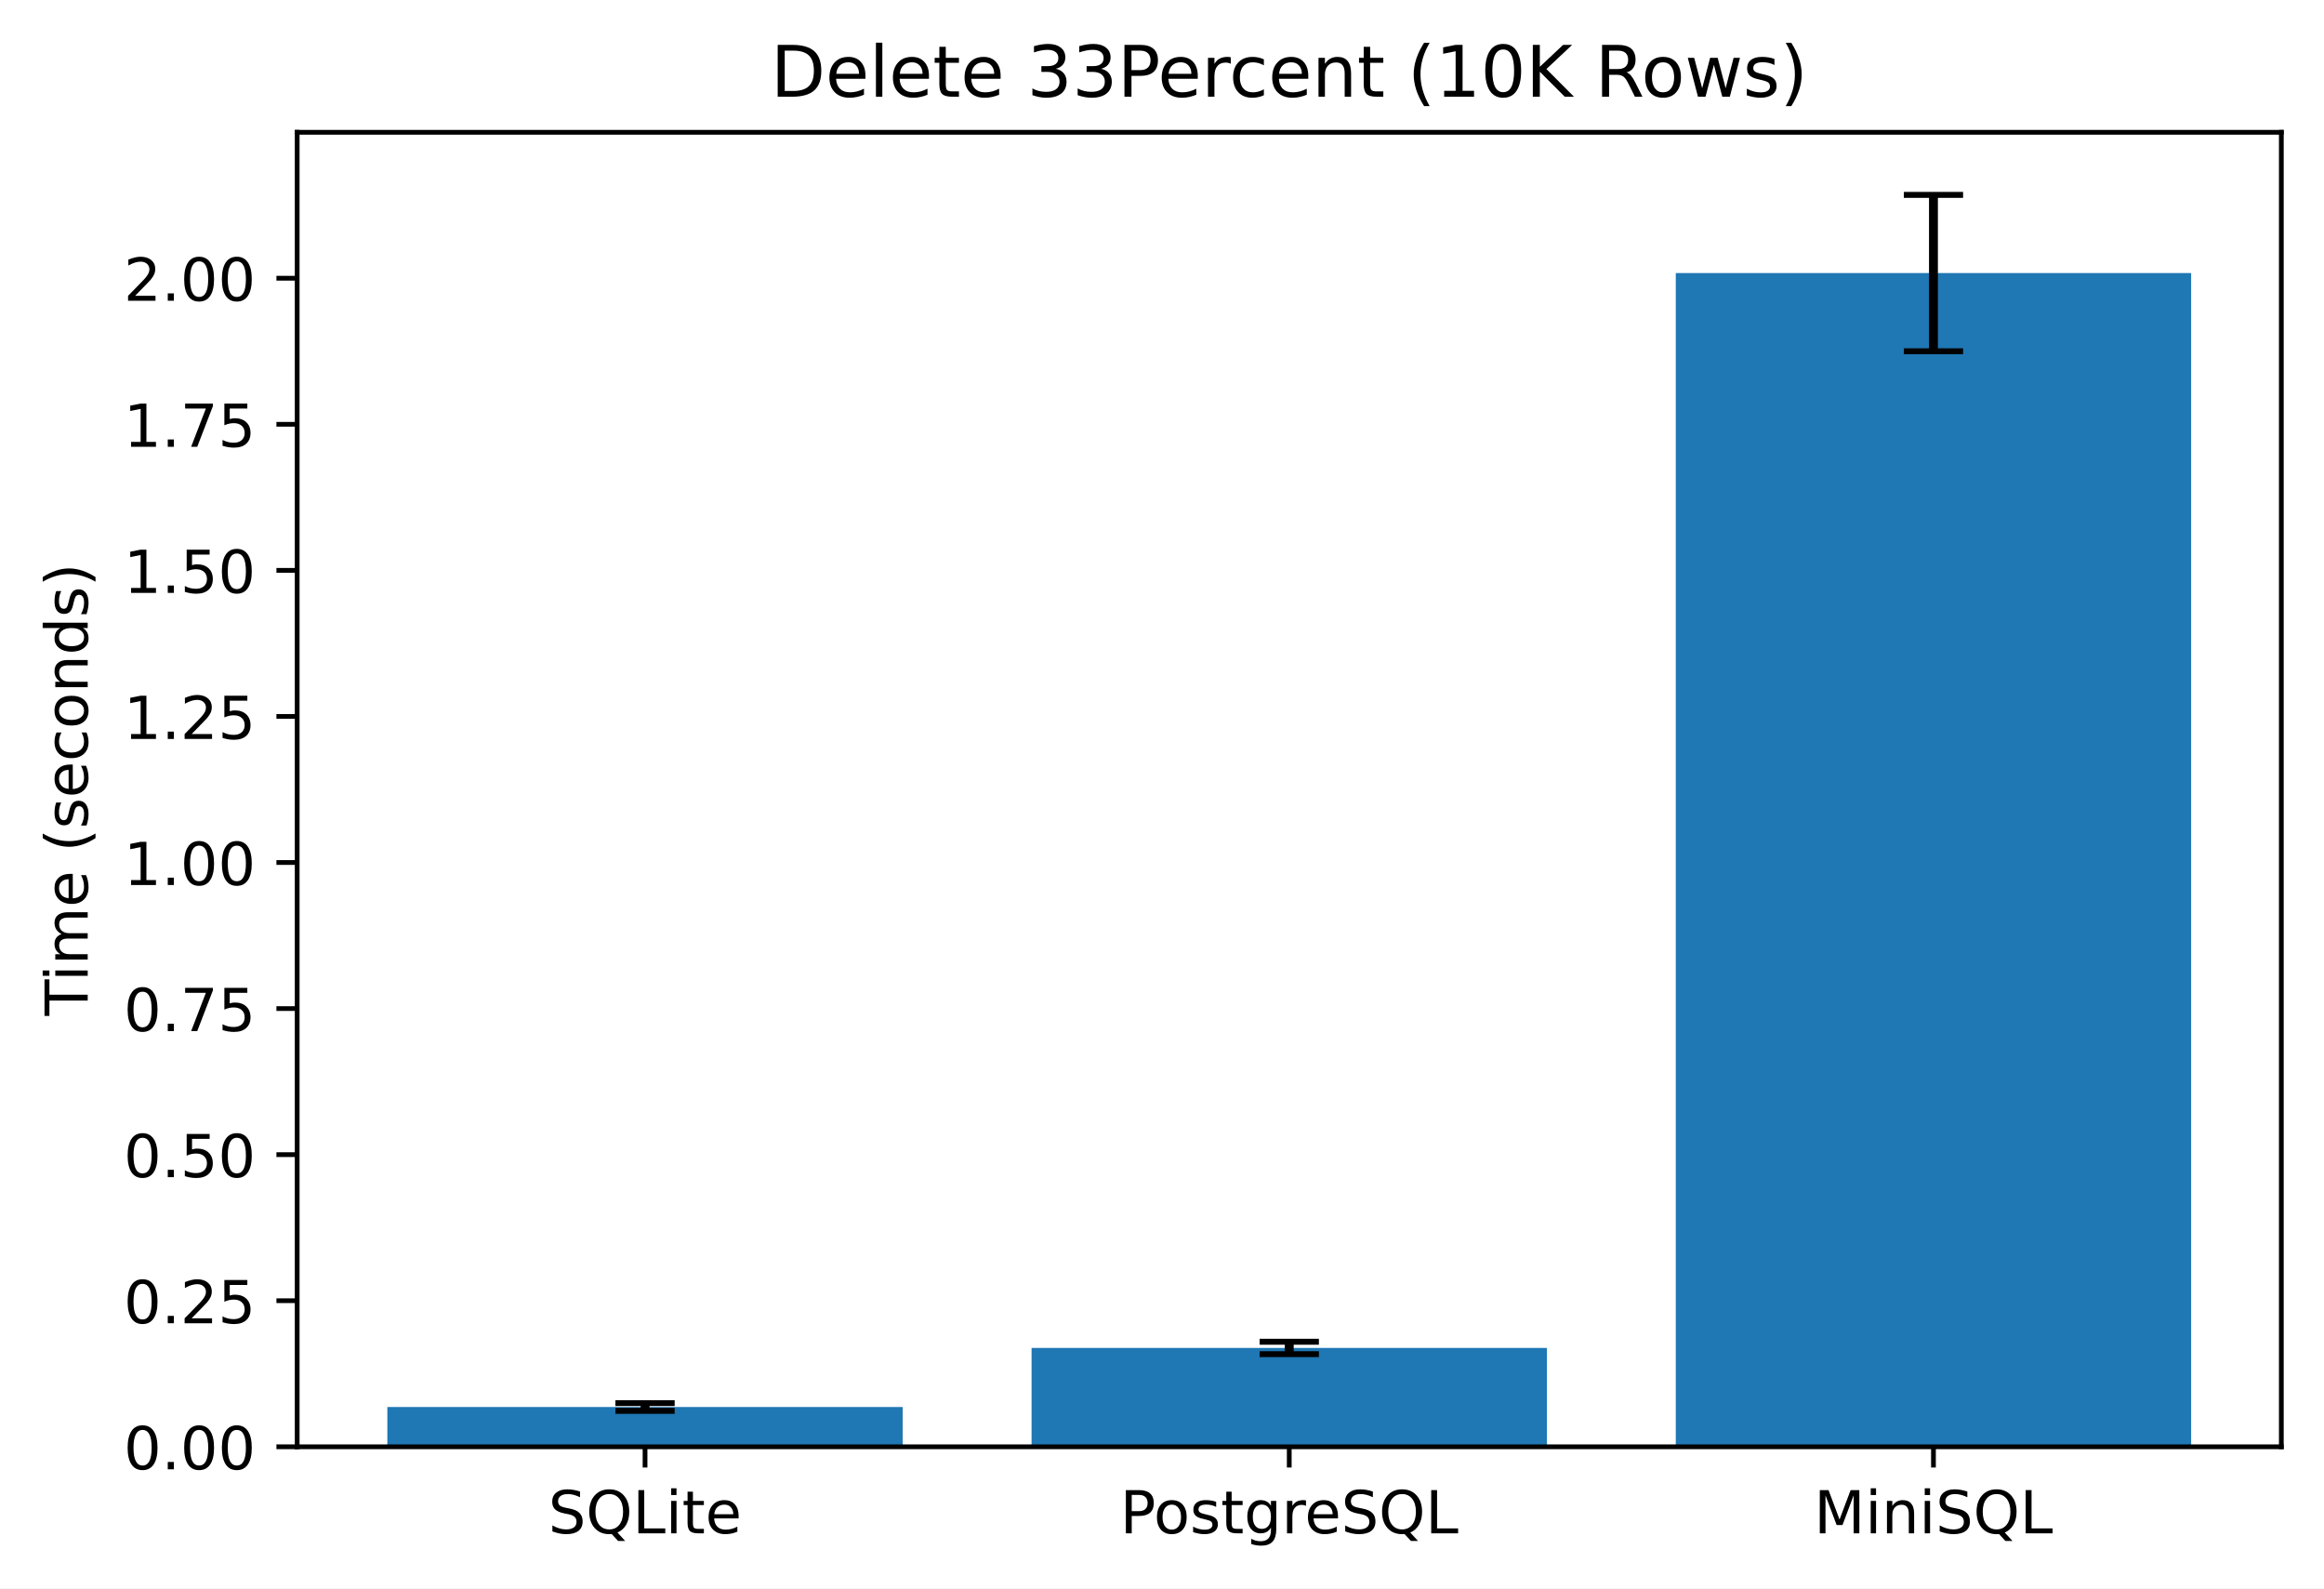
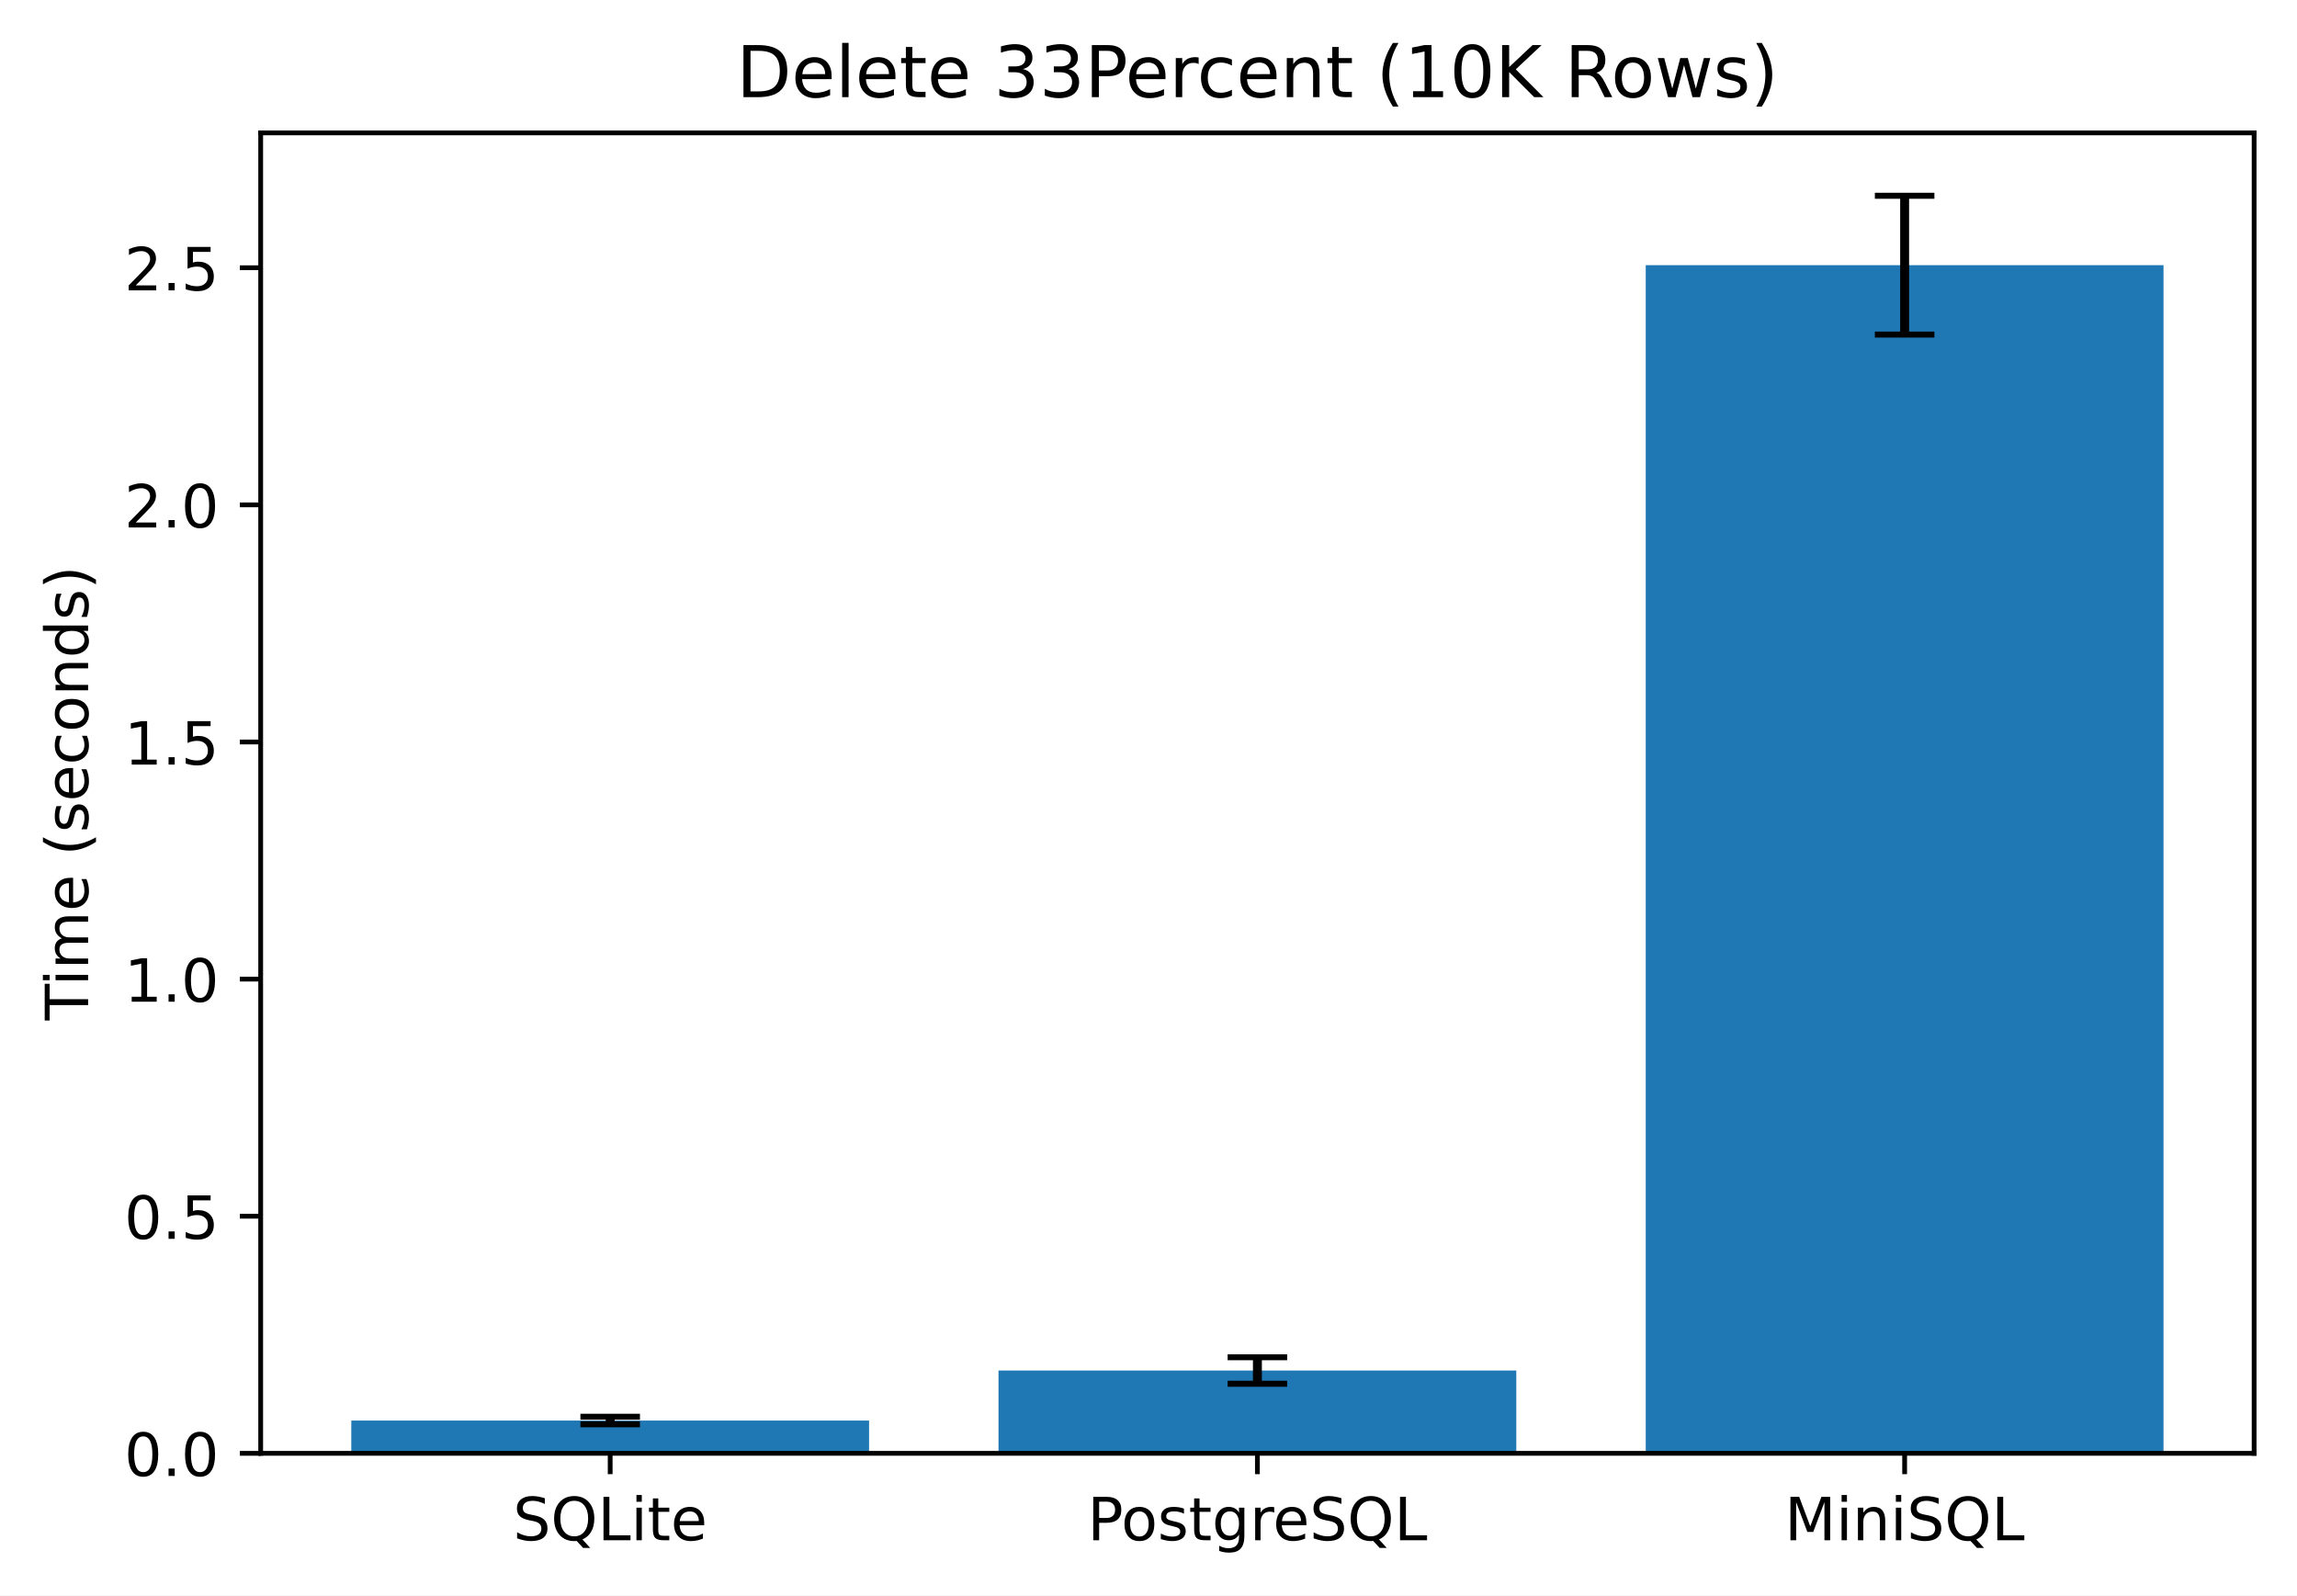
- <svg xmlns="http://www.w3.org/2000/svg" xmlns:xlink="http://www.w3.org/1999/xlink" width="392.144pt" height="267.956pt" viewBox="0 0 392.144 267.956" version="1.1">
+ <svg xmlns="http://www.w3.org/2000/svg" xmlns:xlink="http://www.w3.org/1999/xlink" width="385.781pt" height="267.956pt" viewBox="0 0 385.781 267.956" version="1.1">
  <defs>
    <style type="text/css">*{stroke-linejoin: round; stroke-linecap: butt}</style>
  </defs>
  <g id="figure_1">
    <g id="patch_1">
-       <path d="M 0 267.956  L 392.144 267.956  L 392.144 0  L 0 0  z " style="fill: #ffffff" />
+       <path d="M 0 267.956  L 385.781 267.956  L 385.781 0  L 0 0  z " style="fill: #ffffff" />
    </g>
    <g id="axes_1">
      <g id="patch_2">
-         <path d="M 50.144 244.078  L 384.944 244.078  L 384.944 22.318  L 50.144 22.318  z " style="fill: #ffffff" />
+         <path d="M 43.781 244.078  L 378.581 244.078  L 378.581 22.318  L 43.781 22.318  z " style="fill: #ffffff" />
      </g>
      <g id="patch_3">
-         <path d="M 65.362 244.078  L 152.323 244.078  L 152.323 237.365  L 65.362 237.365  z " clip-path="url(#p2184cb78b9)" style="fill: #1f77b4" />
+         <path d="M 58.999 244.078  L 145.96 244.078  L 145.96 238.575  L 58.999 238.575  z " clip-path="url(#pd1d5951f08)" style="fill: #1f77b4" />
      </g>
      <g id="patch_4">
-         <path d="M 174.063 244.078  L 261.024 244.078  L 261.024 227.405  L 174.063 227.405  z " clip-path="url(#p2184cb78b9)" style="fill: #1f77b4" />
+         <path d="M 167.701 244.078  L 254.662 244.078  L 254.662 230.169  L 167.701 230.169  z " clip-path="url(#pd1d5951f08)" style="fill: #1f77b4" />
      </g>
      <g id="patch_5">
-         <path d="M 282.765 244.078  L 369.726 244.078  L 369.726 46.066  L 282.765 46.066  z " clip-path="url(#p2184cb78b9)" style="fill: #1f77b4" />
+         <path d="M 276.402 244.078  L 363.363 244.078  L 363.363 44.535  L 276.402 44.535  z " clip-path="url(#pd1d5951f08)" style="fill: #1f77b4" />
      </g>
      <g id="matplotlib.axis_1">
        <g id="xtick_1">
          <g id="line2d_1">
            <defs>
-               <path id="md7db486e21" d="M 0 0  L 0 3.5  " style="stroke: #000000; stroke-width: 0.8" />
+               <path id="m7d891c89d2" d="M 0 0  L 0 3.5  " style="stroke: #000000; stroke-width: 0.8" />
            </defs>
            <g>
-               <use xlink:href="#md7db486e21" x="108.842" y="244.078" style="stroke: #000000; stroke-width: 0.8" />
+               <use xlink:href="#m7d891c89d2" x="102.48" y="244.078" style="stroke: #000000; stroke-width: 0.8" />
            </g>
          </g>
          <g id="text_1">
-             <g transform="translate(92.52058 258.6766) scale(0.1 -0.1)">
+             <g transform="translate(86.15808 258.6766) scale(0.1 -0.1)">
              <defs>
                <path id="DejaVuSans-53" d="M 3425 4513  L 3425 3897  Q 3066 4069 2747 4153  Q 2428 4238 2131 4238  Q 1616 4238 1336 4038  Q 1056 3838 1056 3469  Q 1056 3159 1242 3001  Q 1428 2844 1947 2747  L 2328 2669  Q 3034 2534 3370 2195  Q 3706 1856 3706 1288  Q 3706 609 3251 259  Q 2797 -91 1919 -91  Q 1588 -91 1214 -16  Q 841 59 441 206  L 441 856  Q 825 641 1194 531  Q 1563 422 1919 422  Q 2459 422 2753 634  Q 3047 847 3047 1241  Q 3047 1584 2836 1778  Q 2625 1972 2144 2069  L 1759 2144  Q 1053 2284 737 2584  Q 422 2884 422 3419  Q 422 4038 858 4394  Q 1294 4750 2059 4750  Q 2388 4750 2728 4690  Q 3069 4631 3425 4513  z " transform="scale(0.015625)" />
                <path id="DejaVuSans-51" d="M 2522 4238  Q 1834 4238 1429 3725  Q 1025 3213 1025 2328  Q 1025 1447 1429 934  Q 1834 422 2522 422  Q 3209 422 3611 934  Q 4013 1447 4013 2328  Q 4013 3213 3611 3725  Q 3209 4238 2522 4238  z M 3406 84  L 4238 -825  L 3475 -825  L 2784 -78  Q 2681 -84 2626 -87  Q 2572 -91 2522 -91  Q 1538 -91 948 567  Q 359 1225 359 2328  Q 359 3434 948 4092  Q 1538 4750 2522 4750  Q 3503 4750 4090 4092  Q 4678 3434 4678 2328  Q 4678 1516 4351 937  Q 4025 359 3406 84  z " transform="scale(0.015625)" />
                <path id="DejaVuSans-4c" d="M 628 4666  L 1259 4666  L 1259 531  L 3531 531  L 3531 0  L 628 0  L 628 4666  z " transform="scale(0.015625)" />
                <path id="DejaVuSans-69" d="M 603 3500  L 1178 3500  L 1178 0  L 603 0  L 603 3500  z M 603 4863  L 1178 4863  L 1178 4134  L 603 4134  L 603 4863  z " transform="scale(0.015625)" />
                <path id="DejaVuSans-74" d="M 1172 4494  L 1172 3500  L 2356 3500  L 2356 3053  L 1172 3053  L 1172 1153  Q 1172 725 1289 603  Q 1406 481 1766 481  L 2356 481  L 2356 0  L 1766 0  Q 1100 0 847 248  Q 594 497 594 1153  L 594 3053  L 172 3053  L 172 3500  L 594 3500  L 594 4494  L 1172 4494  z " transform="scale(0.015625)" />
                <path id="DejaVuSans-65" d="M 3597 1894  L 3597 1613  L 953 1613  Q 991 1019 1311 708  Q 1631 397 2203 397  Q 2534 397 2845 478  Q 3156 559 3463 722  L 3463 178  Q 3153 47 2828 -22  Q 2503 -91 2169 -91  Q 1331 -91 842 396  Q 353 884 353 1716  Q 353 2575 817 3079  Q 1281 3584 2069 3584  Q 2775 3584 3186 3129  Q 3597 2675 3597 1894  z M 3022 2063  Q 3016 2534 2758 2815  Q 2500 3097 2075 3097  Q 1594 3097 1305 2825  Q 1016 2553 972 2059  L 3022 2063  z " transform="scale(0.015625)" />
              </defs>
              <use xlink:href="#DejaVuSans-53" />
              <use xlink:href="#DejaVuSans-51" transform="translate(63.47656 0)" />
              <use xlink:href="#DejaVuSans-4c" transform="translate(142.1875 0)" />
              <use xlink:href="#DejaVuSans-69" transform="translate(197.9004 0)" />
              <use xlink:href="#DejaVuSans-74" transform="translate(225.6836 0)" />
              <use xlink:href="#DejaVuSans-65" transform="translate(264.8926 0)" />
            </g>
          </g>
        </g>
        <g id="xtick_2">
          <g id="line2d_2">
            <g>
-               <use xlink:href="#md7db486e21" x="217.544" y="244.078" style="stroke: #000000; stroke-width: 0.8" />
+               <use xlink:href="#m7d891c89d2" x="211.181" y="244.078" style="stroke: #000000; stroke-width: 0.8" />
            </g>
          </g>
          <g id="text_2">
-             <g transform="translate(188.9961 258.6766) scale(0.1 -0.1)">
+             <g transform="translate(182.6336 258.6766) scale(0.1 -0.1)">
              <defs>
                <path id="DejaVuSans-50" d="M 1259 4147  L 1259 2394  L 2053 2394  Q 2494 2394 2734 2622  Q 2975 2850 2975 3272  Q 2975 3691 2734 3919  Q 2494 4147 2053 4147  L 1259 4147  z M 628 4666  L 2053 4666  Q 2838 4666 3239 4311  Q 3641 3956 3641 3272  Q 3641 2581 3239 2228  Q 2838 1875 2053 1875  L 1259 1875  L 1259 0  L 628 0  L 628 4666  z " transform="scale(0.015625)" />
                <path id="DejaVuSans-6f" d="M 1959 3097  Q 1497 3097 1228 2736  Q 959 2375 959 1747  Q 959 1119 1226 758  Q 1494 397 1959 397  Q 2419 397 2687 759  Q 2956 1122 2956 1747  Q 2956 2369 2687 2733  Q 2419 3097 1959 3097  z M 1959 3584  Q 2709 3584 3137 3096  Q 3566 2609 3566 1747  Q 3566 888 3137 398  Q 2709 -91 1959 -91  Q 1206 -91 779 398  Q 353 888 353 1747  Q 353 2609 779 3096  Q 1206 3584 1959 3584  z " transform="scale(0.015625)" />
                <path id="DejaVuSans-73" d="M 2834 3397  L 2834 2853  Q 2591 2978 2328 3040  Q 2066 3103 1784 3103  Q 1356 3103 1142 2972  Q 928 2841 928 2578  Q 928 2378 1081 2264  Q 1234 2150 1697 2047  L 1894 2003  Q 2506 1872 2764 1633  Q 3022 1394 3022 966  Q 3022 478 2636 193  Q 2250 -91 1575 -91  Q 1294 -91 989 -36  Q 684 19 347 128  L 347 722  Q 666 556 975 473  Q 1284 391 1588 391  Q 1994 391 2212 530  Q 2431 669 2431 922  Q 2431 1156 2273 1281  Q 2116 1406 1581 1522  L 1381 1569  Q 847 1681 609 1914  Q 372 2147 372 2553  Q 372 3047 722 3315  Q 1072 3584 1716 3584  Q 2034 3584 2315 3537  Q 2597 3491 2834 3397  z " transform="scale(0.015625)" />
                <path id="DejaVuSans-67" d="M 2906 1791  Q 2906 2416 2648 2759  Q 2391 3103 1925 3103  Q 1463 3103 1205 2759  Q 947 2416 947 1791  Q 947 1169 1205 825  Q 1463 481 1925 481  Q 2391 481 2648 825  Q 2906 1169 2906 1791  z M 3481 434  Q 3481 -459 3084 -895  Q 2688 -1331 1869 -1331  Q 1566 -1331 1297 -1286  Q 1028 -1241 775 -1147  L 775 -588  Q 1028 -725 1275 -790  Q 1522 -856 1778 -856  Q 2344 -856 2625 -561  Q 2906 -266 2906 331  L 2906 616  Q 2728 306 2450 153  Q 2172 0 1784 0  Q 1141 0 747 490  Q 353 981 353 1791  Q 353 2603 747 3093  Q 1141 3584 1784 3584  Q 2172 3584 2450 3431  Q 2728 3278 2906 2969  L 2906 3500  L 3481 3500  L 3481 434  z " transform="scale(0.015625)" />
                <path id="DejaVuSans-72" d="M 2631 2963  Q 2534 3019 2420 3045  Q 2306 3072 2169 3072  Q 1681 3072 1420 2755  Q 1159 2438 1159 1844  L 1159 0  L 581 0  L 581 3500  L 1159 3500  L 1159 2956  Q 1341 3275 1631 3429  Q 1922 3584 2338 3584  Q 2397 3584 2469 3576  Q 2541 3569 2628 3553  L 2631 2963  z " transform="scale(0.015625)" />
              </defs>
              <use xlink:href="#DejaVuSans-50" />
              <use xlink:href="#DejaVuSans-6f" transform="translate(56.67773 0)" />
              <use xlink:href="#DejaVuSans-73" transform="translate(117.8594 0)" />
              <use xlink:href="#DejaVuSans-74" transform="translate(169.959 0)" />
              <use xlink:href="#DejaVuSans-67" transform="translate(209.168 0)" />
              <use xlink:href="#DejaVuSans-72" transform="translate(272.6445 0)" />
              <use xlink:href="#DejaVuSans-65" transform="translate(311.5078 0)" />
              <use xlink:href="#DejaVuSans-53" transform="translate(373.0312 0)" />
              <use xlink:href="#DejaVuSans-51" transform="translate(436.5078 0)" />
              <use xlink:href="#DejaVuSans-4c" transform="translate(515.2188 0)" />
            </g>
          </g>
        </g>
        <g id="xtick_3">
          <g id="line2d_3">
            <g>
-               <use xlink:href="#md7db486e21" x="326.245" y="244.078" style="stroke: #000000; stroke-width: 0.8" />
+               <use xlink:href="#m7d891c89d2" x="319.883" y="244.078" style="stroke: #000000; stroke-width: 0.8" />
            </g>
          </g>
          <g id="text_3">
-             <g transform="translate(306.088 258.6766) scale(0.1 -0.1)">
+             <g transform="translate(299.7255 258.6766) scale(0.1 -0.1)">
              <defs>
                <path id="DejaVuSans-4d" d="M 628 4666  L 1569 4666  L 2759 1491  L 3956 4666  L 4897 4666  L 4897 0  L 4281 0  L 4281 4097  L 3078 897  L 2444 897  L 1241 4097  L 1241 0  L 628 0  L 628 4666  z " transform="scale(0.015625)" />
                <path id="DejaVuSans-6e" d="M 3513 2113  L 3513 0  L 2938 0  L 2938 2094  Q 2938 2591 2744 2837  Q 2550 3084 2163 3084  Q 1697 3084 1428 2787  Q 1159 2491 1159 1978  L 1159 0  L 581 0  L 581 3500  L 1159 3500  L 1159 2956  Q 1366 3272 1645 3428  Q 1925 3584 2291 3584  Q 2894 3584 3203 3211  Q 3513 2838 3513 2113  z " transform="scale(0.015625)" />
              </defs>
              <use xlink:href="#DejaVuSans-4d" />
              <use xlink:href="#DejaVuSans-69" transform="translate(86.2793 0)" />
              <use xlink:href="#DejaVuSans-6e" transform="translate(114.0625 0)" />
              <use xlink:href="#DejaVuSans-69" transform="translate(177.4414 0)" />
              <use xlink:href="#DejaVuSans-53" transform="translate(205.2246 0)" />
              <use xlink:href="#DejaVuSans-51" transform="translate(268.7012 0)" />
              <use xlink:href="#DejaVuSans-4c" transform="translate(347.4121 0)" />
            </g>
          </g>
        </g>
      </g>
      <g id="matplotlib.axis_2">
        <g id="ytick_1">
          <g id="line2d_4">
            <defs>
-               <path id="m7bb6ff7647" d="M 0 0  L -3.5 0  " style="stroke: #000000; stroke-width: 0.8" />
+               <path id="m2fc8f05a24" d="M 0 0  L -3.5 0  " style="stroke: #000000; stroke-width: 0.8" />
            </defs>
            <g>
-               <use xlink:href="#m7bb6ff7647" x="50.144" y="244.078" style="stroke: #000000; stroke-width: 0.8" />
+               <use xlink:href="#m2fc8f05a24" x="43.781" y="244.078" style="stroke: #000000; stroke-width: 0.8" />
            </g>
          </g>
          <g id="text_4">
            <g transform="translate(20.87813 247.8773) scale(0.1 -0.1)">
              <defs>
                <path id="DejaVuSans-30" d="M 2034 4250  Q 1547 4250 1301 3770  Q 1056 3291 1056 2328  Q 1056 1369 1301 889  Q 1547 409 2034 409  Q 2525 409 2770 889  Q 3016 1369 3016 2328  Q 3016 3291 2770 3770  Q 2525 4250 2034 4250  z M 2034 4750  Q 2819 4750 3233 4129  Q 3647 3509 3647 2328  Q 3647 1150 3233 529  Q 2819 -91 2034 -91  Q 1250 -91 836 529  Q 422 1150 422 2328  Q 422 3509 836 4129  Q 1250 4750 2034 4750  z " transform="scale(0.015625)" />
                <path id="DejaVuSans-2e" d="M 684 794  L 1344 794  L 1344 0  L 684 0  L 684 794  z " transform="scale(0.015625)" />
              </defs>
              <use xlink:href="#DejaVuSans-30" />
              <use xlink:href="#DejaVuSans-2e" transform="translate(63.62305 0)" />
              <use xlink:href="#DejaVuSans-30" transform="translate(95.41016 0)" />
-               <use xlink:href="#DejaVuSans-30" transform="translate(159.0332 0)" />
            </g>
          </g>
        </g>
        <g id="ytick_2">
          <g id="line2d_5">
            <g>
-               <use xlink:href="#m7bb6ff7647" x="50.144" y="219.435" style="stroke: #000000; stroke-width: 0.8" />
+               <use xlink:href="#m2fc8f05a24" x="43.781" y="204.255" style="stroke: #000000; stroke-width: 0.8" />
            </g>
          </g>
          <g id="text_5">
-             <g transform="translate(20.87813 223.2345) scale(0.1 -0.1)">
-               <defs>
-                 <path id="DejaVuSans-32" d="M 1228 531  L 3431 531  L 3431 0  L 469 0  L 469 531  Q 828 903 1448 1529  Q 2069 2156 2228 2338  Q 2531 2678 2651 2914  Q 2772 3150 2772 3378  Q 2772 3750 2511 3984  Q 2250 4219 1831 4219  Q 1534 4219 1204 4116  Q 875 4013 500 3803  L 500 4441  Q 881 4594 1212 4672  Q 1544 4750 1819 4750  Q 2544 4750 2975 4387  Q 3406 4025 3406 3419  Q 3406 3131 3298 2873  Q 3191 2616 2906 2266  Q 2828 2175 2409 1742  Q 1991 1309 1228 531  z " transform="scale(0.015625)" />
+             <g transform="translate(20.87813 208.0546) scale(0.1 -0.1)">
+               <defs>
                <path id="DejaVuSans-35" d="M 691 4666  L 3169 4666  L 3169 4134  L 1269 4134  L 1269 2991  Q 1406 3038 1543 3061  Q 1681 3084 1819 3084  Q 2600 3084 3056 2656  Q 3513 2228 3513 1497  Q 3513 744 3044 326  Q 2575 -91 1722 -91  Q 1428 -91 1123 -41  Q 819 9 494 109  L 494 744  Q 775 591 1075 516  Q 1375 441 1709 441  Q 2250 441 2565 725  Q 2881 1009 2881 1497  Q 2881 1984 2565 2268  Q 2250 2553 1709 2553  Q 1456 2553 1204 2497  Q 953 2441 691 2322  L 691 4666  z " transform="scale(0.015625)" />
              </defs>
              <use xlink:href="#DejaVuSans-30" />
              <use xlink:href="#DejaVuSans-2e" transform="translate(63.62305 0)" />
-               <use xlink:href="#DejaVuSans-32" transform="translate(95.41016 0)" />
-               <use xlink:href="#DejaVuSans-35" transform="translate(159.0332 0)" />
+               <use xlink:href="#DejaVuSans-35" transform="translate(95.41016 0)" />
            </g>
          </g>
        </g>
        <g id="ytick_3">
          <g id="line2d_6">
            <g>
-               <use xlink:href="#m7bb6ff7647" x="50.144" y="194.792" style="stroke: #000000; stroke-width: 0.8" />
+               <use xlink:href="#m2fc8f05a24" x="43.781" y="164.433" style="stroke: #000000; stroke-width: 0.8" />
            </g>
          </g>
          <g id="text_6">
-             <g transform="translate(20.87813 198.5916) scale(0.1 -0.1)">
-               <use xlink:href="#DejaVuSans-30" />
-               <use xlink:href="#DejaVuSans-2e" transform="translate(63.62305 0)" />
-               <use xlink:href="#DejaVuSans-35" transform="translate(95.41016 0)" />
-               <use xlink:href="#DejaVuSans-30" transform="translate(159.0332 0)" />
+             <g transform="translate(20.87813 168.2318) scale(0.1 -0.1)">
+               <defs>
+                 <path id="DejaVuSans-31" d="M 794 531  L 1825 531  L 1825 4091  L 703 3866  L 703 4441  L 1819 4666  L 2450 4666  L 2450 531  L 3481 531  L 3481 0  L 794 0  L 794 531  z " transform="scale(0.015625)" />
+               </defs>
+               <use xlink:href="#DejaVuSans-31" />
+               <use xlink:href="#DejaVuSans-2e" transform="translate(63.62305 0)" />
+               <use xlink:href="#DejaVuSans-30" transform="translate(95.41016 0)" />
            </g>
          </g>
        </g>
        <g id="ytick_4">
          <g id="line2d_7">
            <g>
-               <use xlink:href="#m7bb6ff7647" x="50.144" y="170.15" style="stroke: #000000; stroke-width: 0.8" />
+               <use xlink:href="#m2fc8f05a24" x="43.781" y="124.61" style="stroke: #000000; stroke-width: 0.8" />
            </g>
          </g>
          <g id="text_7">
-             <g transform="translate(20.87813 173.9487) scale(0.1 -0.1)">
-               <defs>
-                 <path id="DejaVuSans-37" d="M 525 4666  L 3525 4666  L 3525 4397  L 1831 0  L 1172 0  L 2766 4134  L 525 4134  L 525 4666  z " transform="scale(0.015625)" />
-               </defs>
-               <use xlink:href="#DejaVuSans-30" />
-               <use xlink:href="#DejaVuSans-2e" transform="translate(63.62305 0)" />
-               <use xlink:href="#DejaVuSans-37" transform="translate(95.41016 0)" />
-               <use xlink:href="#DejaVuSans-35" transform="translate(159.0332 0)" />
+             <g transform="translate(20.87813 128.409) scale(0.1 -0.1)">
+               <use xlink:href="#DejaVuSans-31" />
+               <use xlink:href="#DejaVuSans-2e" transform="translate(63.62305 0)" />
+               <use xlink:href="#DejaVuSans-35" transform="translate(95.41016 0)" />
            </g>
          </g>
        </g>
        <g id="ytick_5">
          <g id="line2d_8">
            <g>
-               <use xlink:href="#m7bb6ff7647" x="50.144" y="145.507" style="stroke: #000000; stroke-width: 0.8" />
+               <use xlink:href="#m2fc8f05a24" x="43.781" y="84.787" style="stroke: #000000; stroke-width: 0.8" />
            </g>
          </g>
          <g id="text_8">
-             <g transform="translate(20.87813 149.3059) scale(0.1 -0.1)">
-               <defs>
-                 <path id="DejaVuSans-31" d="M 794 531  L 1825 531  L 1825 4091  L 703 3866  L 703 4441  L 1819 4666  L 2450 4666  L 2450 531  L 3481 531  L 3481 0  L 794 0  L 794 531  z " transform="scale(0.015625)" />
-               </defs>
-               <use xlink:href="#DejaVuSans-31" />
+             <g transform="translate(20.87813 88.58625) scale(0.1 -0.1)">
+               <defs>
+                 <path id="DejaVuSans-32" d="M 1228 531  L 3431 531  L 3431 0  L 469 0  L 469 531  Q 828 903 1448 1529  Q 2069 2156 2228 2338  Q 2531 2678 2651 2914  Q 2772 3150 2772 3378  Q 2772 3750 2511 3984  Q 2250 4219 1831 4219  Q 1534 4219 1204 4116  Q 875 4013 500 3803  L 500 4441  Q 881 4594 1212 4672  Q 1544 4750 1819 4750  Q 2544 4750 2975 4387  Q 3406 4025 3406 3419  Q 3406 3131 3298 2873  Q 3191 2616 2906 2266  Q 2828 2175 2409 1742  Q 1991 1309 1228 531  z " transform="scale(0.015625)" />
+               </defs>
+               <use xlink:href="#DejaVuSans-32" />
              <use xlink:href="#DejaVuSans-2e" transform="translate(63.62305 0)" />
              <use xlink:href="#DejaVuSans-30" transform="translate(95.41016 0)" />
-               <use xlink:href="#DejaVuSans-30" transform="translate(159.0332 0)" />
            </g>
          </g>
        </g>
        <g id="ytick_6">
          <g id="line2d_9">
            <g>
-               <use xlink:href="#m7bb6ff7647" x="50.144" y="120.864" style="stroke: #000000; stroke-width: 0.8" />
+               <use xlink:href="#m2fc8f05a24" x="43.781" y="44.964" style="stroke: #000000; stroke-width: 0.8" />
            </g>
          </g>
          <g id="text_9">
-             <g transform="translate(20.87813 124.663) scale(0.1 -0.1)">
-               <use xlink:href="#DejaVuSans-31" />
-               <use xlink:href="#DejaVuSans-2e" transform="translate(63.62305 0)" />
-               <use xlink:href="#DejaVuSans-32" transform="translate(95.41016 0)" />
-               <use xlink:href="#DejaVuSans-35" transform="translate(159.0332 0)" />
-             </g>
-           </g>
-         </g>
-         <g id="ytick_7">
-           <g id="line2d_10">
-             <g>
-               <use xlink:href="#m7bb6ff7647" x="50.144" y="96.221" style="stroke: #000000; stroke-width: 0.8" />
-             </g>
-           </g>
-           <g id="text_10">
-             <g transform="translate(20.87813 100.0201) scale(0.1 -0.1)">
-               <use xlink:href="#DejaVuSans-31" />
+             <g transform="translate(20.87813 48.76348) scale(0.1 -0.1)">
+               <use xlink:href="#DejaVuSans-32" />
              <use xlink:href="#DejaVuSans-2e" transform="translate(63.62305 0)" />
              <use xlink:href="#DejaVuSans-35" transform="translate(95.41016 0)" />
-               <use xlink:href="#DejaVuSans-30" transform="translate(159.0332 0)" />
-             </g>
-           </g>
-         </g>
-         <g id="ytick_8">
-           <g id="line2d_11">
-             <g>
-               <use xlink:href="#m7bb6ff7647" x="50.144" y="71.578" style="stroke: #000000; stroke-width: 0.8" />
-             </g>
-           </g>
-           <g id="text_11">
-             <g transform="translate(20.87813 75.37725) scale(0.1 -0.1)">
-               <use xlink:href="#DejaVuSans-31" />
-               <use xlink:href="#DejaVuSans-2e" transform="translate(63.62305 0)" />
-               <use xlink:href="#DejaVuSans-37" transform="translate(95.41016 0)" />
-               <use xlink:href="#DejaVuSans-35" transform="translate(159.0332 0)" />
-             </g>
-           </g>
-         </g>
-         <g id="ytick_9">
-           <g id="line2d_12">
-             <g>
-               <use xlink:href="#m7bb6ff7647" x="50.144" y="46.935" style="stroke: #000000; stroke-width: 0.8" />
-             </g>
-           </g>
-           <g id="text_12">
-             <g transform="translate(20.87813 50.73437) scale(0.1 -0.1)">
-               <use xlink:href="#DejaVuSans-32" />
-               <use xlink:href="#DejaVuSans-2e" transform="translate(63.62305 0)" />
-               <use xlink:href="#DejaVuSans-30" transform="translate(95.41016 0)" />
-               <use xlink:href="#DejaVuSans-30" transform="translate(159.0332 0)" />
-             </g>
-           </g>
-         </g>
-         <g id="text_13">
+             </g>
+           </g>
+         </g>
+         <g id="text_10">
          <g transform="translate(14.79844 171.3598) rotate(-90) scale(0.1 -0.1)">
            <defs>
              <path id="DejaVuSans-54" d="M -19 4666  L 3928 4666  L 3928 4134  L 2272 4134  L 2272 0  L 1638 0  L 1638 4134  L -19 4134  L -19 4666  z " transform="scale(0.015625)" />
              <path id="DejaVuSans-6d" d="M 3328 2828  Q 3544 3216 3844 3400  Q 4144 3584 4550 3584  Q 5097 3584 5394 3201  Q 5691 2819 5691 2113  L 5691 0  L 5113 0  L 5113 2094  Q 5113 2597 4934 2840  Q 4756 3084 4391 3084  Q 3944 3084 3684 2787  Q 3425 2491 3425 1978  L 3425 0  L 2847 0  L 2847 2094  Q 2847 2600 2669 2842  Q 2491 3084 2119 3084  Q 1678 3084 1418 2786  Q 1159 2488 1159 1978  L 1159 0  L 581 0  L 581 3500  L 1159 3500  L 1159 2956  Q 1356 3278 1631 3431  Q 1906 3584 2284 3584  Q 2666 3584 2933 3390  Q 3200 3197 3328 2828  z " transform="scale(0.015625)" />
              <path id="DejaVuSans-20" transform="scale(0.015625)" />
              <path id="DejaVuSans-28" d="M 1984 4856  Q 1566 4138 1362 3434  Q 1159 2731 1159 2009  Q 1159 1288 1364 580  Q 1569 -128 1984 -844  L 1484 -844  Q 1016 -109 783 600  Q 550 1309 550 2009  Q 550 2706 781 3412  Q 1013 4119 1484 4856  L 1984 4856  z " transform="scale(0.015625)" />
              <path id="DejaVuSans-63" d="M 3122 3366  L 3122 2828  Q 2878 2963 2633 3030  Q 2388 3097 2138 3097  Q 1578 3097 1268 2742  Q 959 2388 959 1747  Q 959 1106 1268 751  Q 1578 397 2138 397  Q 2388 397 2633 464  Q 2878 531 3122 666  L 3122 134  Q 2881 22 2623 -34  Q 2366 -91 2075 -91  Q 1284 -91 818 406  Q 353 903 353 1747  Q 353 2603 823 3093  Q 1294 3584 2113 3584  Q 2378 3584 2631 3529  Q 2884 3475 3122 3366  z " transform="scale(0.015625)" />
              <path id="DejaVuSans-64" d="M 2906 2969  L 2906 4863  L 3481 4863  L 3481 0  L 2906 0  L 2906 525  Q 2725 213 2448 61  Q 2172 -91 1784 -91  Q 1150 -91 751 415  Q 353 922 353 1747  Q 353 2572 751 3078  Q 1150 3584 1784 3584  Q 2172 3584 2448 3432  Q 2725 3281 2906 2969  z M 947 1747  Q 947 1113 1208 752  Q 1469 391 1925 391  Q 2381 391 2643 752  Q 2906 1113 2906 1747  Q 2906 2381 2643 2742  Q 2381 3103 1925 3103  Q 1469 3103 1208 2742  Q 947 2381 947 1747  z " transform="scale(0.015625)" />
              <path id="DejaVuSans-29" d="M 513 4856  L 1013 4856  Q 1481 4119 1714 3412  Q 1947 2706 1947 2009  Q 1947 1309 1714 600  Q 1481 -109 1013 -844  L 513 -844  Q 928 -128 1133 580  Q 1338 1288 1338 2009  Q 1338 2731 1133 3434  Q 928 4138 513 4856  z " transform="scale(0.015625)" />
            </defs>
            <use xlink:href="#DejaVuSans-54" />
            <use xlink:href="#DejaVuSans-69" transform="translate(57.95898 0)" />
            <use xlink:href="#DejaVuSans-6d" transform="translate(85.74219 0)" />
            <use xlink:href="#DejaVuSans-65" transform="translate(183.1543 0)" />
            <use xlink:href="#DejaVuSans-20" transform="translate(244.6777 0)" />
            <use xlink:href="#DejaVuSans-28" transform="translate(276.4648 0)" />
            <use xlink:href="#DejaVuSans-73" transform="translate(315.4785 0)" />
            <use xlink:href="#DejaVuSans-65" transform="translate(367.5781 0)" />
            <use xlink:href="#DejaVuSans-63" transform="translate(429.1016 0)" />
            <use xlink:href="#DejaVuSans-6f" transform="translate(484.082 0)" />
            <use xlink:href="#DejaVuSans-6e" transform="translate(545.2637 0)" />
            <use xlink:href="#DejaVuSans-64" transform="translate(608.6426 0)" />
            <use xlink:href="#DejaVuSans-73" transform="translate(672.1191 0)" />
            <use xlink:href="#DejaVuSans-29" transform="translate(724.2188 0)" />
          </g>
        </g>
      </g>
      <g id="LineCollection_1">
-         <path d="M 108.842 238.018  L 108.842 236.713  " clip-path="url(#p2184cb78b9)" style="fill: none; stroke: #000000; stroke-width: 1.5" />
-         <path d="M 217.544 228.451  L 217.544 226.359  " clip-path="url(#p2184cb78b9)" style="fill: none; stroke: #000000; stroke-width: 1.5" />
-         <path d="M 326.245 59.254  L 326.245 32.878  " clip-path="url(#p2184cb78b9)" style="fill: none; stroke: #000000; stroke-width: 1.5" />
-       </g>
-       <g id="line2d_13">
+         <path d="M 102.48 239.212  L 102.48 237.937  " clip-path="url(#pd1d5951f08)" style="fill: none; stroke: #000000; stroke-width: 1.5" />
+         <path d="M 211.181 232.395  L 211.181 227.944  " clip-path="url(#pd1d5951f08)" style="fill: none; stroke: #000000; stroke-width: 1.5" />
+         <path d="M 319.883 56.191  L 319.883 32.878  " clip-path="url(#pd1d5951f08)" style="fill: none; stroke: #000000; stroke-width: 1.5" />
+       </g>
+       <g id="line2d_10">
        <defs>
-           <path id="m132e4fa247" d="M 5 0  L -5 -0  " style="stroke: #000000" />
+           <path id="m0931c9116c" d="M 5 0  L -5 -0  " style="stroke: #000000" />
        </defs>
-         <g clip-path="url(#p2184cb78b9)">
-           <use xlink:href="#m132e4fa247" x="108.842" y="238.018" style="fill: #1f77b4; stroke: #000000" />
-           <use xlink:href="#m132e4fa247" x="217.544" y="228.451" style="fill: #1f77b4; stroke: #000000" />
-           <use xlink:href="#m132e4fa247" x="326.245" y="59.254" style="fill: #1f77b4; stroke: #000000" />
-         </g>
-       </g>
-       <g id="line2d_14">
-         <g clip-path="url(#p2184cb78b9)">
-           <use xlink:href="#m132e4fa247" x="108.842" y="236.713" style="fill: #1f77b4; stroke: #000000" />
-           <use xlink:href="#m132e4fa247" x="217.544" y="226.359" style="fill: #1f77b4; stroke: #000000" />
-           <use xlink:href="#m132e4fa247" x="326.245" y="32.878" style="fill: #1f77b4; stroke: #000000" />
+         <g clip-path="url(#pd1d5951f08)">
+           <use xlink:href="#m0931c9116c" x="102.48" y="239.212" style="fill: #1f77b4; stroke: #000000" />
+           <use xlink:href="#m0931c9116c" x="211.181" y="232.395" style="fill: #1f77b4; stroke: #000000" />
+           <use xlink:href="#m0931c9116c" x="319.883" y="56.191" style="fill: #1f77b4; stroke: #000000" />
+         </g>
+       </g>
+       <g id="line2d_11">
+         <g clip-path="url(#pd1d5951f08)">
+           <use xlink:href="#m0931c9116c" x="102.48" y="237.937" style="fill: #1f77b4; stroke: #000000" />
+           <use xlink:href="#m0931c9116c" x="211.181" y="227.944" style="fill: #1f77b4; stroke: #000000" />
+           <use xlink:href="#m0931c9116c" x="319.883" y="32.878" style="fill: #1f77b4; stroke: #000000" />
        </g>
      </g>
      <g id="patch_6">
-         <path d="M 50.144 244.078  L 50.144 22.318  " style="fill: none; stroke: #000000; stroke-width: 0.8; stroke-linejoin: miter; stroke-linecap: square" />
+         <path d="M 43.781 244.078  L 43.781 22.318  " style="fill: none; stroke: #000000; stroke-width: 0.8; stroke-linejoin: miter; stroke-linecap: square" />
      </g>
      <g id="patch_7">
-         <path d="M 384.944 244.078  L 384.944 22.318  " style="fill: none; stroke: #000000; stroke-width: 0.8; stroke-linejoin: miter; stroke-linecap: square" />
+         <path d="M 378.581 244.078  L 378.581 22.318  " style="fill: none; stroke: #000000; stroke-width: 0.8; stroke-linejoin: miter; stroke-linecap: square" />
      </g>
      <g id="patch_8">
-         <path d="M 50.144 244.078  L 384.944 244.078  " style="fill: none; stroke: #000000; stroke-width: 0.8; stroke-linejoin: miter; stroke-linecap: square" />
+         <path d="M 43.781 244.078  L 378.581 244.078  " style="fill: none; stroke: #000000; stroke-width: 0.8; stroke-linejoin: miter; stroke-linecap: square" />
      </g>
      <g id="patch_9">
-         <path d="M 50.144 22.318  L 384.944 22.318  " style="fill: none; stroke: #000000; stroke-width: 0.8; stroke-linejoin: miter; stroke-linecap: square" />
-       </g>
-       <g id="text_14">
-         <g transform="translate(130.0497 16.31812) scale(0.12 -0.12)">
+         <path d="M 43.781 22.318  L 378.581 22.318  " style="fill: none; stroke: #000000; stroke-width: 0.8; stroke-linejoin: miter; stroke-linecap: square" />
+       </g>
+       <g id="text_11">
+         <g transform="translate(123.6872 16.31812) scale(0.12 -0.12)">
          <defs>
            <path id="DejaVuSans-44" d="M 1259 4147  L 1259 519  L 2022 519  Q 2988 519 3436 956  Q 3884 1394 3884 2338  Q 3884 3275 3436 3711  Q 2988 4147 2022 4147  L 1259 4147  z M 628 4666  L 1925 4666  Q 3281 4666 3915 4102  Q 4550 3538 4550 2338  Q 4550 1131 3912 565  Q 3275 0 1925 0  L 628 0  L 628 4666  z " transform="scale(0.015625)" />
            <path id="DejaVuSans-6c" d="M 603 4863  L 1178 4863  L 1178 0  L 603 0  L 603 4863  z " transform="scale(0.015625)" />
            <path id="DejaVuSans-33" d="M 2597 2516  Q 3050 2419 3304 2112  Q 3559 1806 3559 1356  Q 3559 666 3084 287  Q 2609 -91 1734 -91  Q 1441 -91 1130 -33  Q 819 25 488 141  L 488 750  Q 750 597 1062 519  Q 1375 441 1716 441  Q 2309 441 2620 675  Q 2931 909 2931 1356  Q 2931 1769 2642 2001  Q 2353 2234 1838 2234  L 1294 2234  L 1294 2753  L 1863 2753  Q 2328 2753 2575 2939  Q 2822 3125 2822 3475  Q 2822 3834 2567 4026  Q 2313 4219 1838 4219  Q 1578 4219 1281 4162  Q 984 4106 628 3988  L 628 4550  Q 988 4650 1302 4700  Q 1616 4750 1894 4750  Q 2613 4750 3031 4423  Q 3450 4097 3450 3541  Q 3450 3153 3228 2886  Q 3006 2619 2597 2516  z " transform="scale(0.015625)" />
            <path id="DejaVuSans-4b" d="M 628 4666  L 1259 4666  L 1259 2694  L 3353 4666  L 4166 4666  L 1850 2491  L 4331 0  L 3500 0  L 1259 2247  L 1259 0  L 628 0  L 628 4666  z " transform="scale(0.015625)" />
            <path id="DejaVuSans-52" d="M 2841 2188  Q 3044 2119 3236 1894  Q 3428 1669 3622 1275  L 4263 0  L 3584 0  L 2988 1197  Q 2756 1666 2539 1819  Q 2322 1972 1947 1972  L 1259 1972  L 1259 0  L 628 0  L 628 4666  L 2053 4666  Q 2853 4666 3247 4331  Q 3641 3997 3641 3322  Q 3641 2881 3436 2590  Q 3231 2300 2841 2188  z M 1259 4147  L 1259 2491  L 2053 2491  Q 2509 2491 2742 2702  Q 2975 2913 2975 3322  Q 2975 3731 2742 3939  Q 2509 4147 2053 4147  L 1259 4147  z " transform="scale(0.015625)" />
            <path id="DejaVuSans-77" d="M 269 3500  L 844 3500  L 1563 769  L 2278 3500  L 2956 3500  L 3675 769  L 4391 3500  L 4966 3500  L 4050 0  L 3372 0  L 2619 2869  L 1863 0  L 1184 0  L 269 3500  z " transform="scale(0.015625)" />
          </defs>
          <use xlink:href="#DejaVuSans-44" />
          <use xlink:href="#DejaVuSans-65" transform="translate(77.00195 0)" />
          <use xlink:href="#DejaVuSans-6c" transform="translate(138.5254 0)" />
          <use xlink:href="#DejaVuSans-65" transform="translate(166.3086 0)" />
          <use xlink:href="#DejaVuSans-74" transform="translate(227.832 0)" />
          <use xlink:href="#DejaVuSans-65" transform="translate(267.041 0)" />
          <use xlink:href="#DejaVuSans-20" transform="translate(328.5645 0)" />
          <use xlink:href="#DejaVuSans-33" transform="translate(360.3516 0)" />
          <use xlink:href="#DejaVuSans-33" transform="translate(423.9746 0)" />
          <use xlink:href="#DejaVuSans-50" transform="translate(487.5977 0)" />
          <use xlink:href="#DejaVuSans-65" transform="translate(544.2754 0)" />
          <use xlink:href="#DejaVuSans-72" transform="translate(605.7988 0)" />
          <use xlink:href="#DejaVuSans-63" transform="translate(644.6621 0)" />
          <use xlink:href="#DejaVuSans-65" transform="translate(699.6426 0)" />
          <use xlink:href="#DejaVuSans-6e" transform="translate(761.166 0)" />
          <use xlink:href="#DejaVuSans-74" transform="translate(824.5449 0)" />
          <use xlink:href="#DejaVuSans-20" transform="translate(863.7539 0)" />
          <use xlink:href="#DejaVuSans-28" transform="translate(895.541 0)" />
          <use xlink:href="#DejaVuSans-31" transform="translate(934.5547 0)" />
          <use xlink:href="#DejaVuSans-30" transform="translate(998.1777 0)" />
          <use xlink:href="#DejaVuSans-4b" transform="translate(1061.801 0)" />
          <use xlink:href="#DejaVuSans-20" transform="translate(1127.377 0)" />
          <use xlink:href="#DejaVuSans-52" transform="translate(1159.164 0)" />
          <use xlink:href="#DejaVuSans-6f" transform="translate(1224.146 0)" />
          <use xlink:href="#DejaVuSans-77" transform="translate(1285.328 0)" />
          <use xlink:href="#DejaVuSans-73" transform="translate(1367.115 0)" />
          <use xlink:href="#DejaVuSans-29" transform="translate(1419.215 0)" />
        </g>
      </g>
    </g>
  </g>
  <defs>
-     <clipPath id="p2184cb78b9">
-       <rect x="50.144" y="22.318" width="334.8" height="221.76" />
+     <clipPath id="pd1d5951f08">
+       <rect x="43.781" y="22.318" width="334.8" height="221.76" />
    </clipPath>
  </defs>
</svg>
